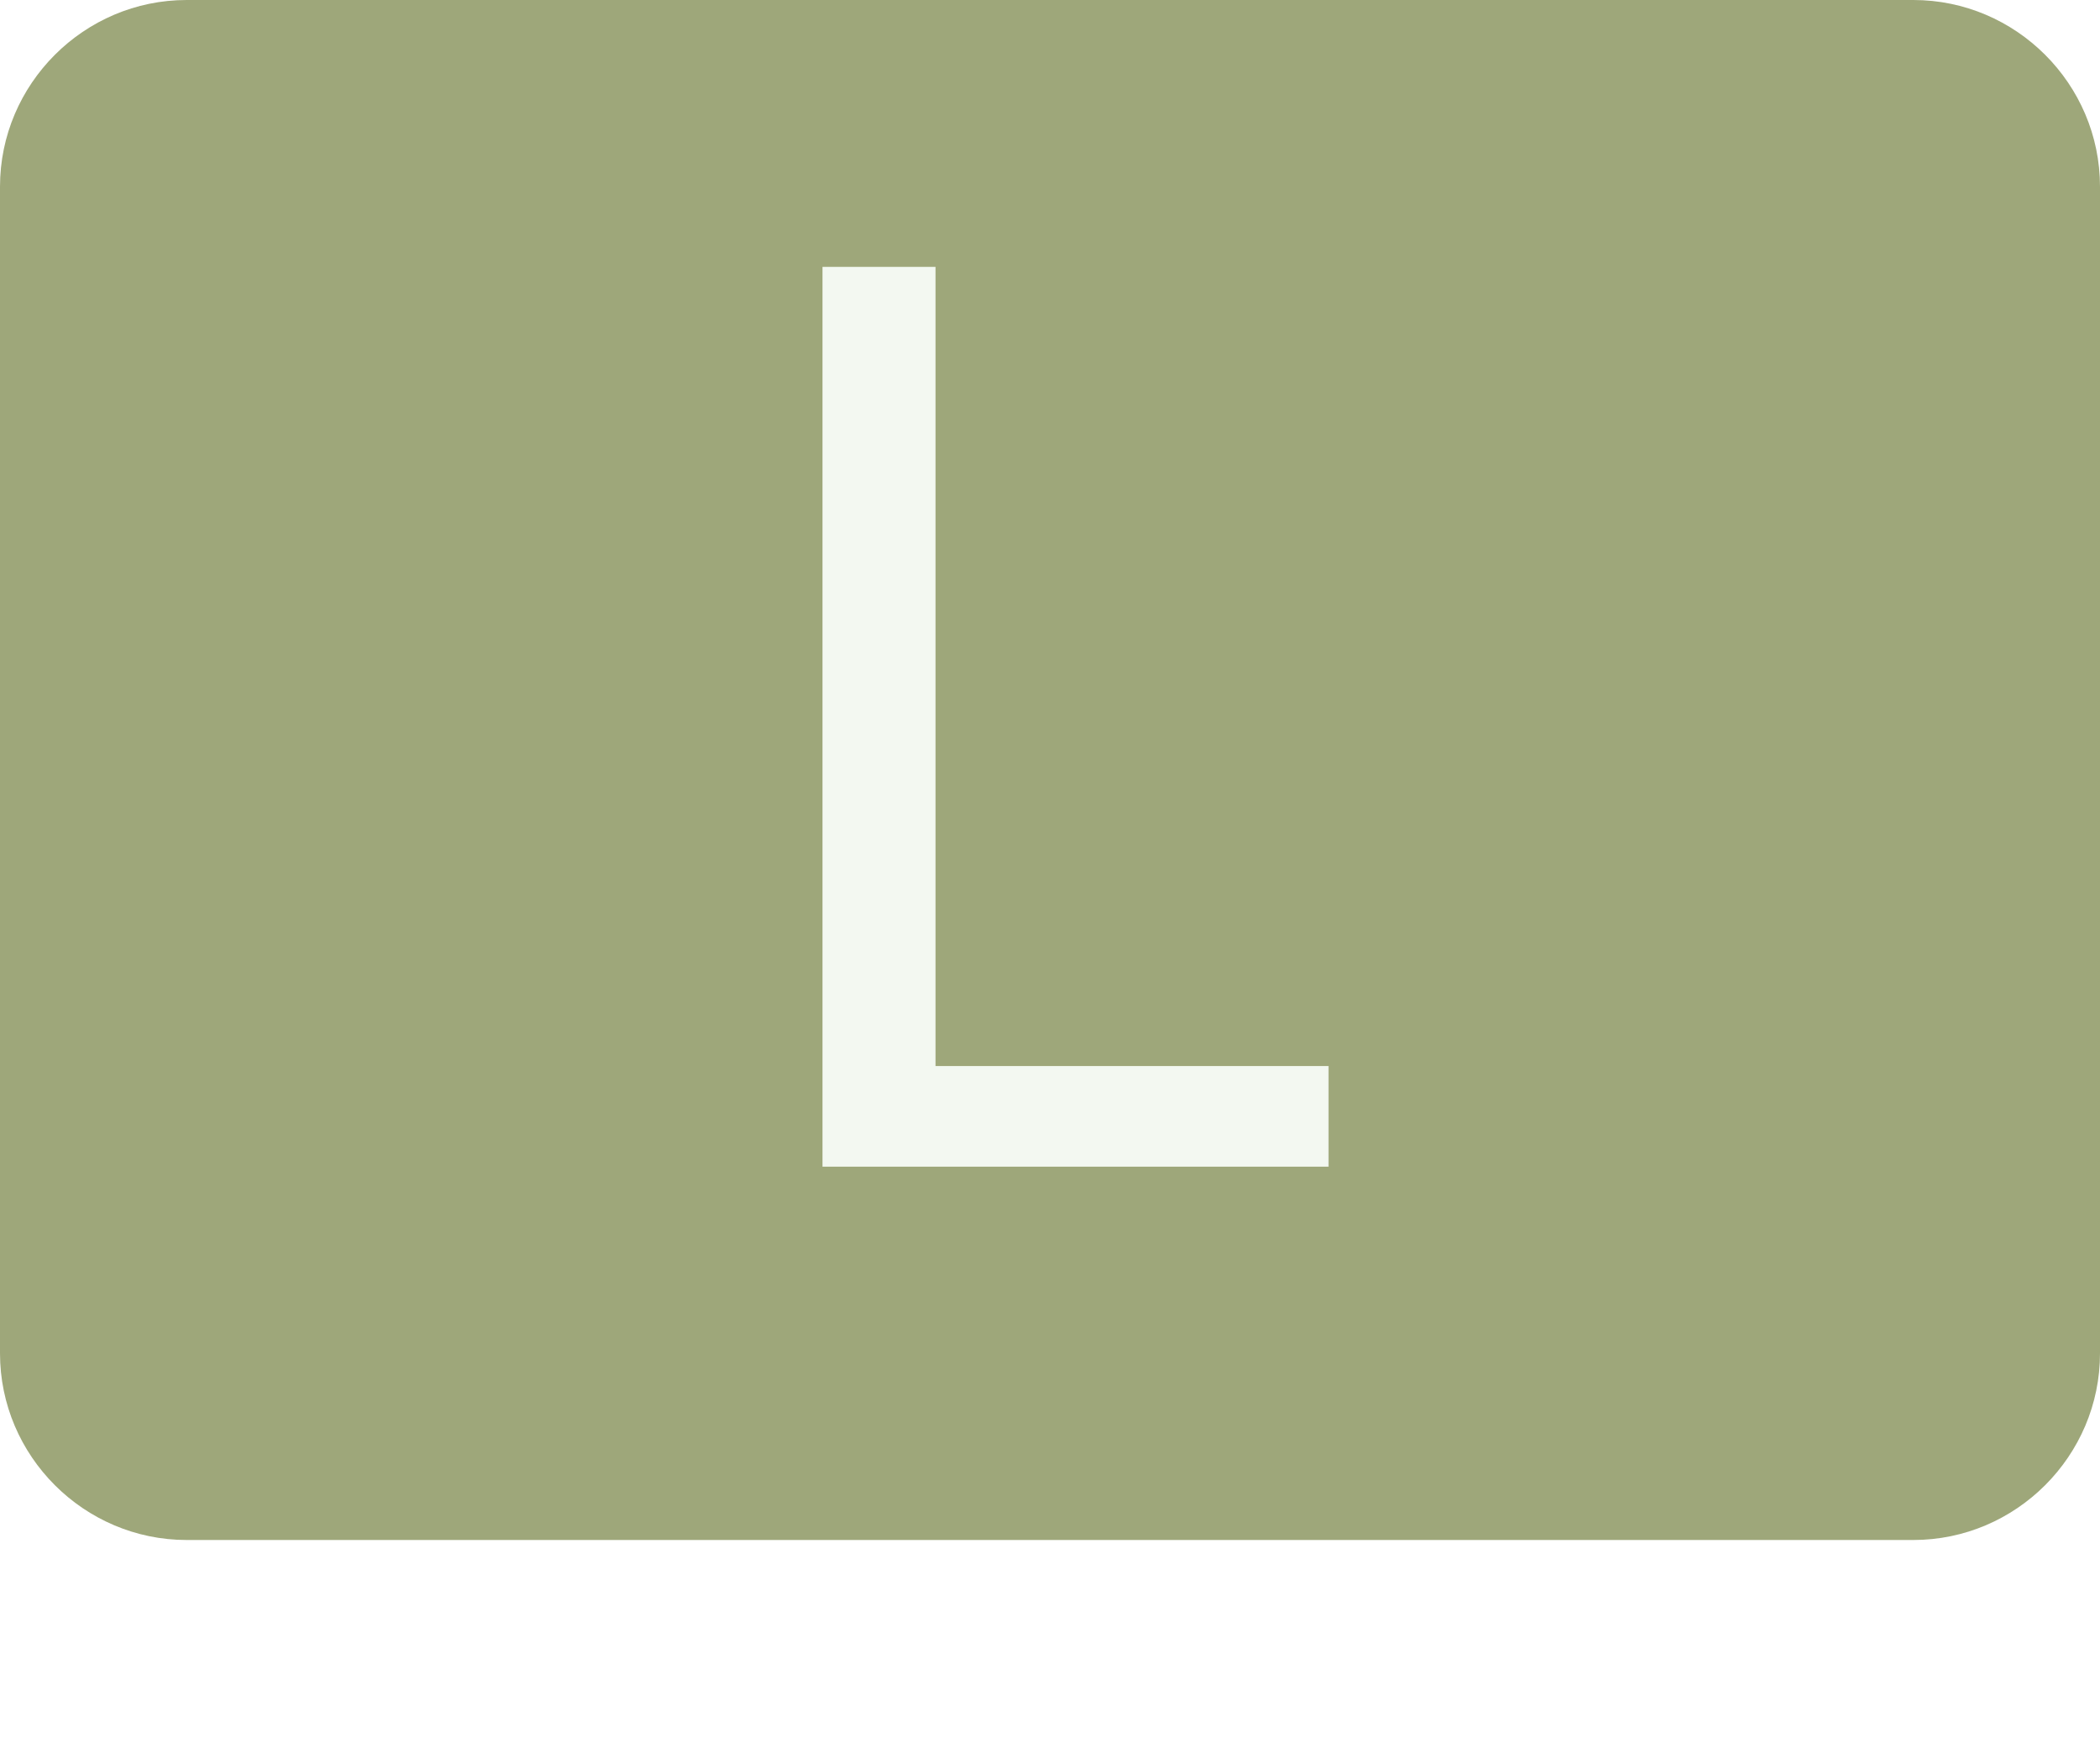
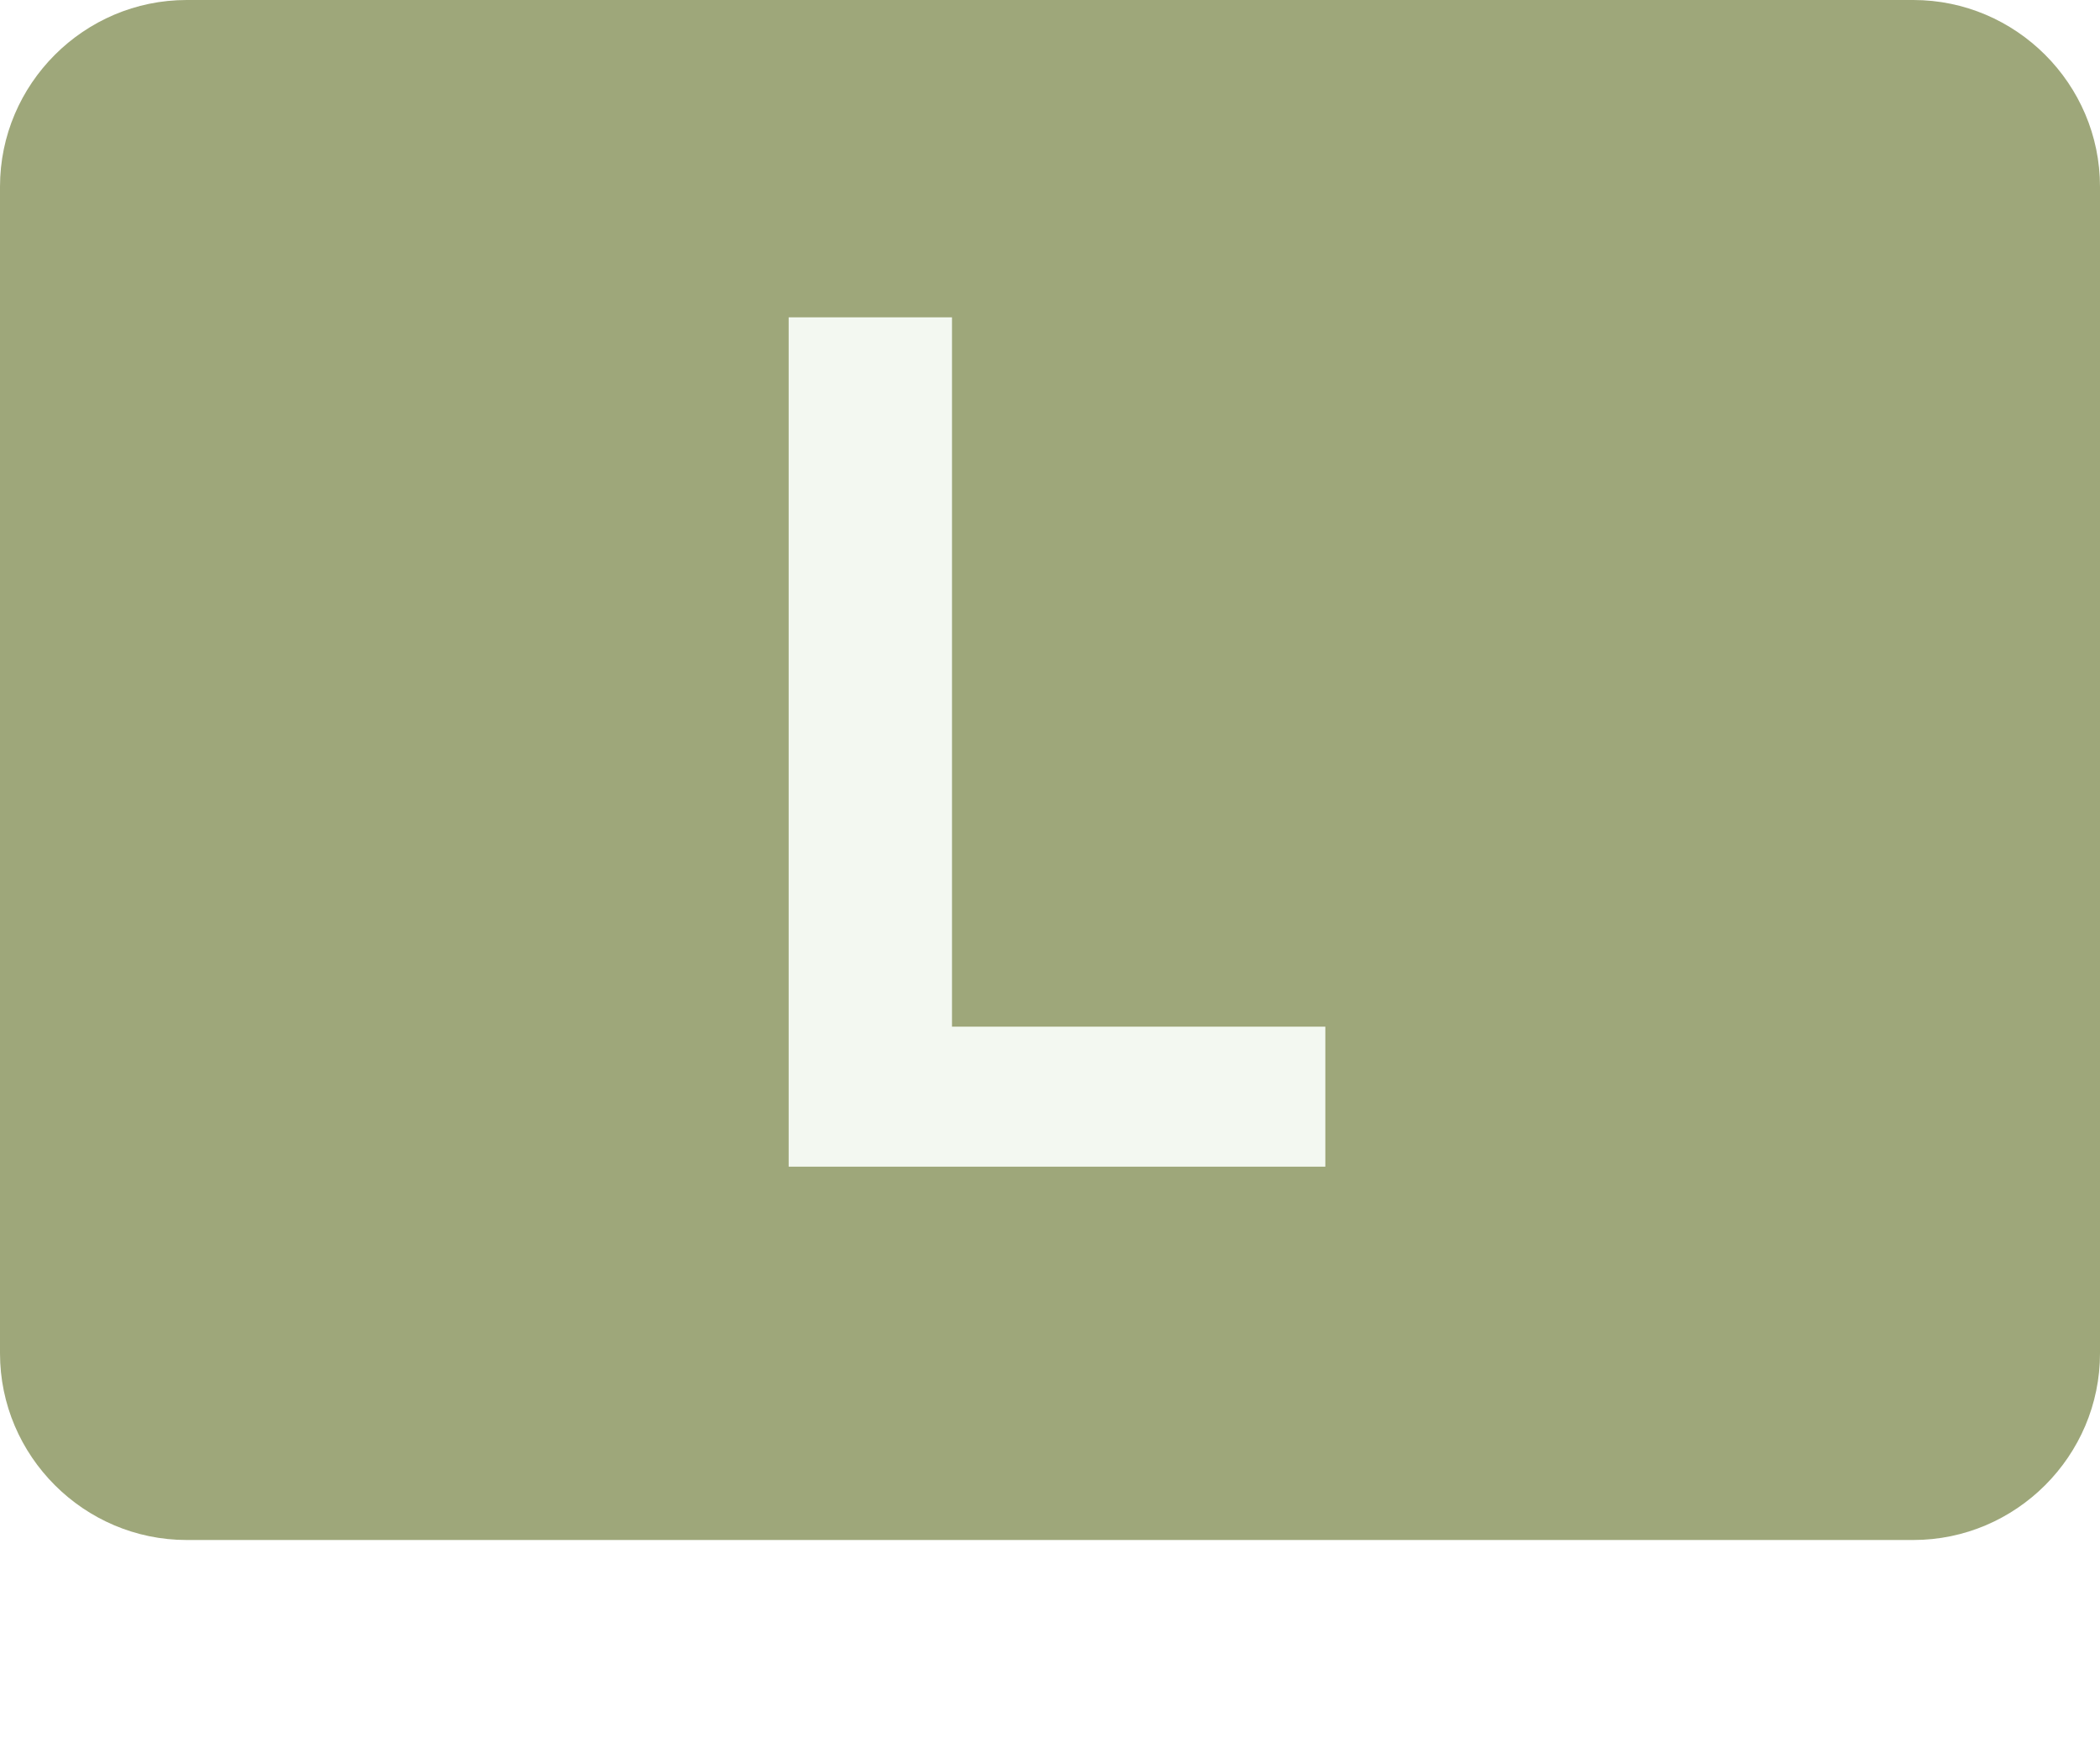
<svg xmlns="http://www.w3.org/2000/svg" version="1.1" id="Layer_1" x="0px" y="0px" viewBox="0 0 45 37.8" style="enable-background:new 0 0 45 37.8;" xml:space="preserve">
  <style type="text/css">
	.st0{fill:#9EA77A;}
- 	.st1{fill:#F3F8F1;}
- 	.st2{font-family:'SukhumvitSet-Bold';}
- 	.st3{font-size:27px;}
+ 	.st1{enable-background:new    ;}
+ 	.st2{fill:#F3F8F1;}
</style>
  <g id="Component_44_13" transform="translate(0 5)">
    <path id="Rectangle_33_1_" class="st0" d="M4-5h37c2.2,0,4,1.8,4,4v25c0,2.2-1.8,4-4,4H4c-2.2,0-4-1.8-4-4V-1C0-3.2,1.8-5,4-5z" />
  </g>
-   <text transform="matrix(1 0 0 1 15 25)" class="st1 st2 st3">L</text>
+   <g class="st1">
+     <path class="st2" d="M16.9,6.8l3.5,0V22h8v3H16.9V6.8z" />
+   </g>
</svg>
